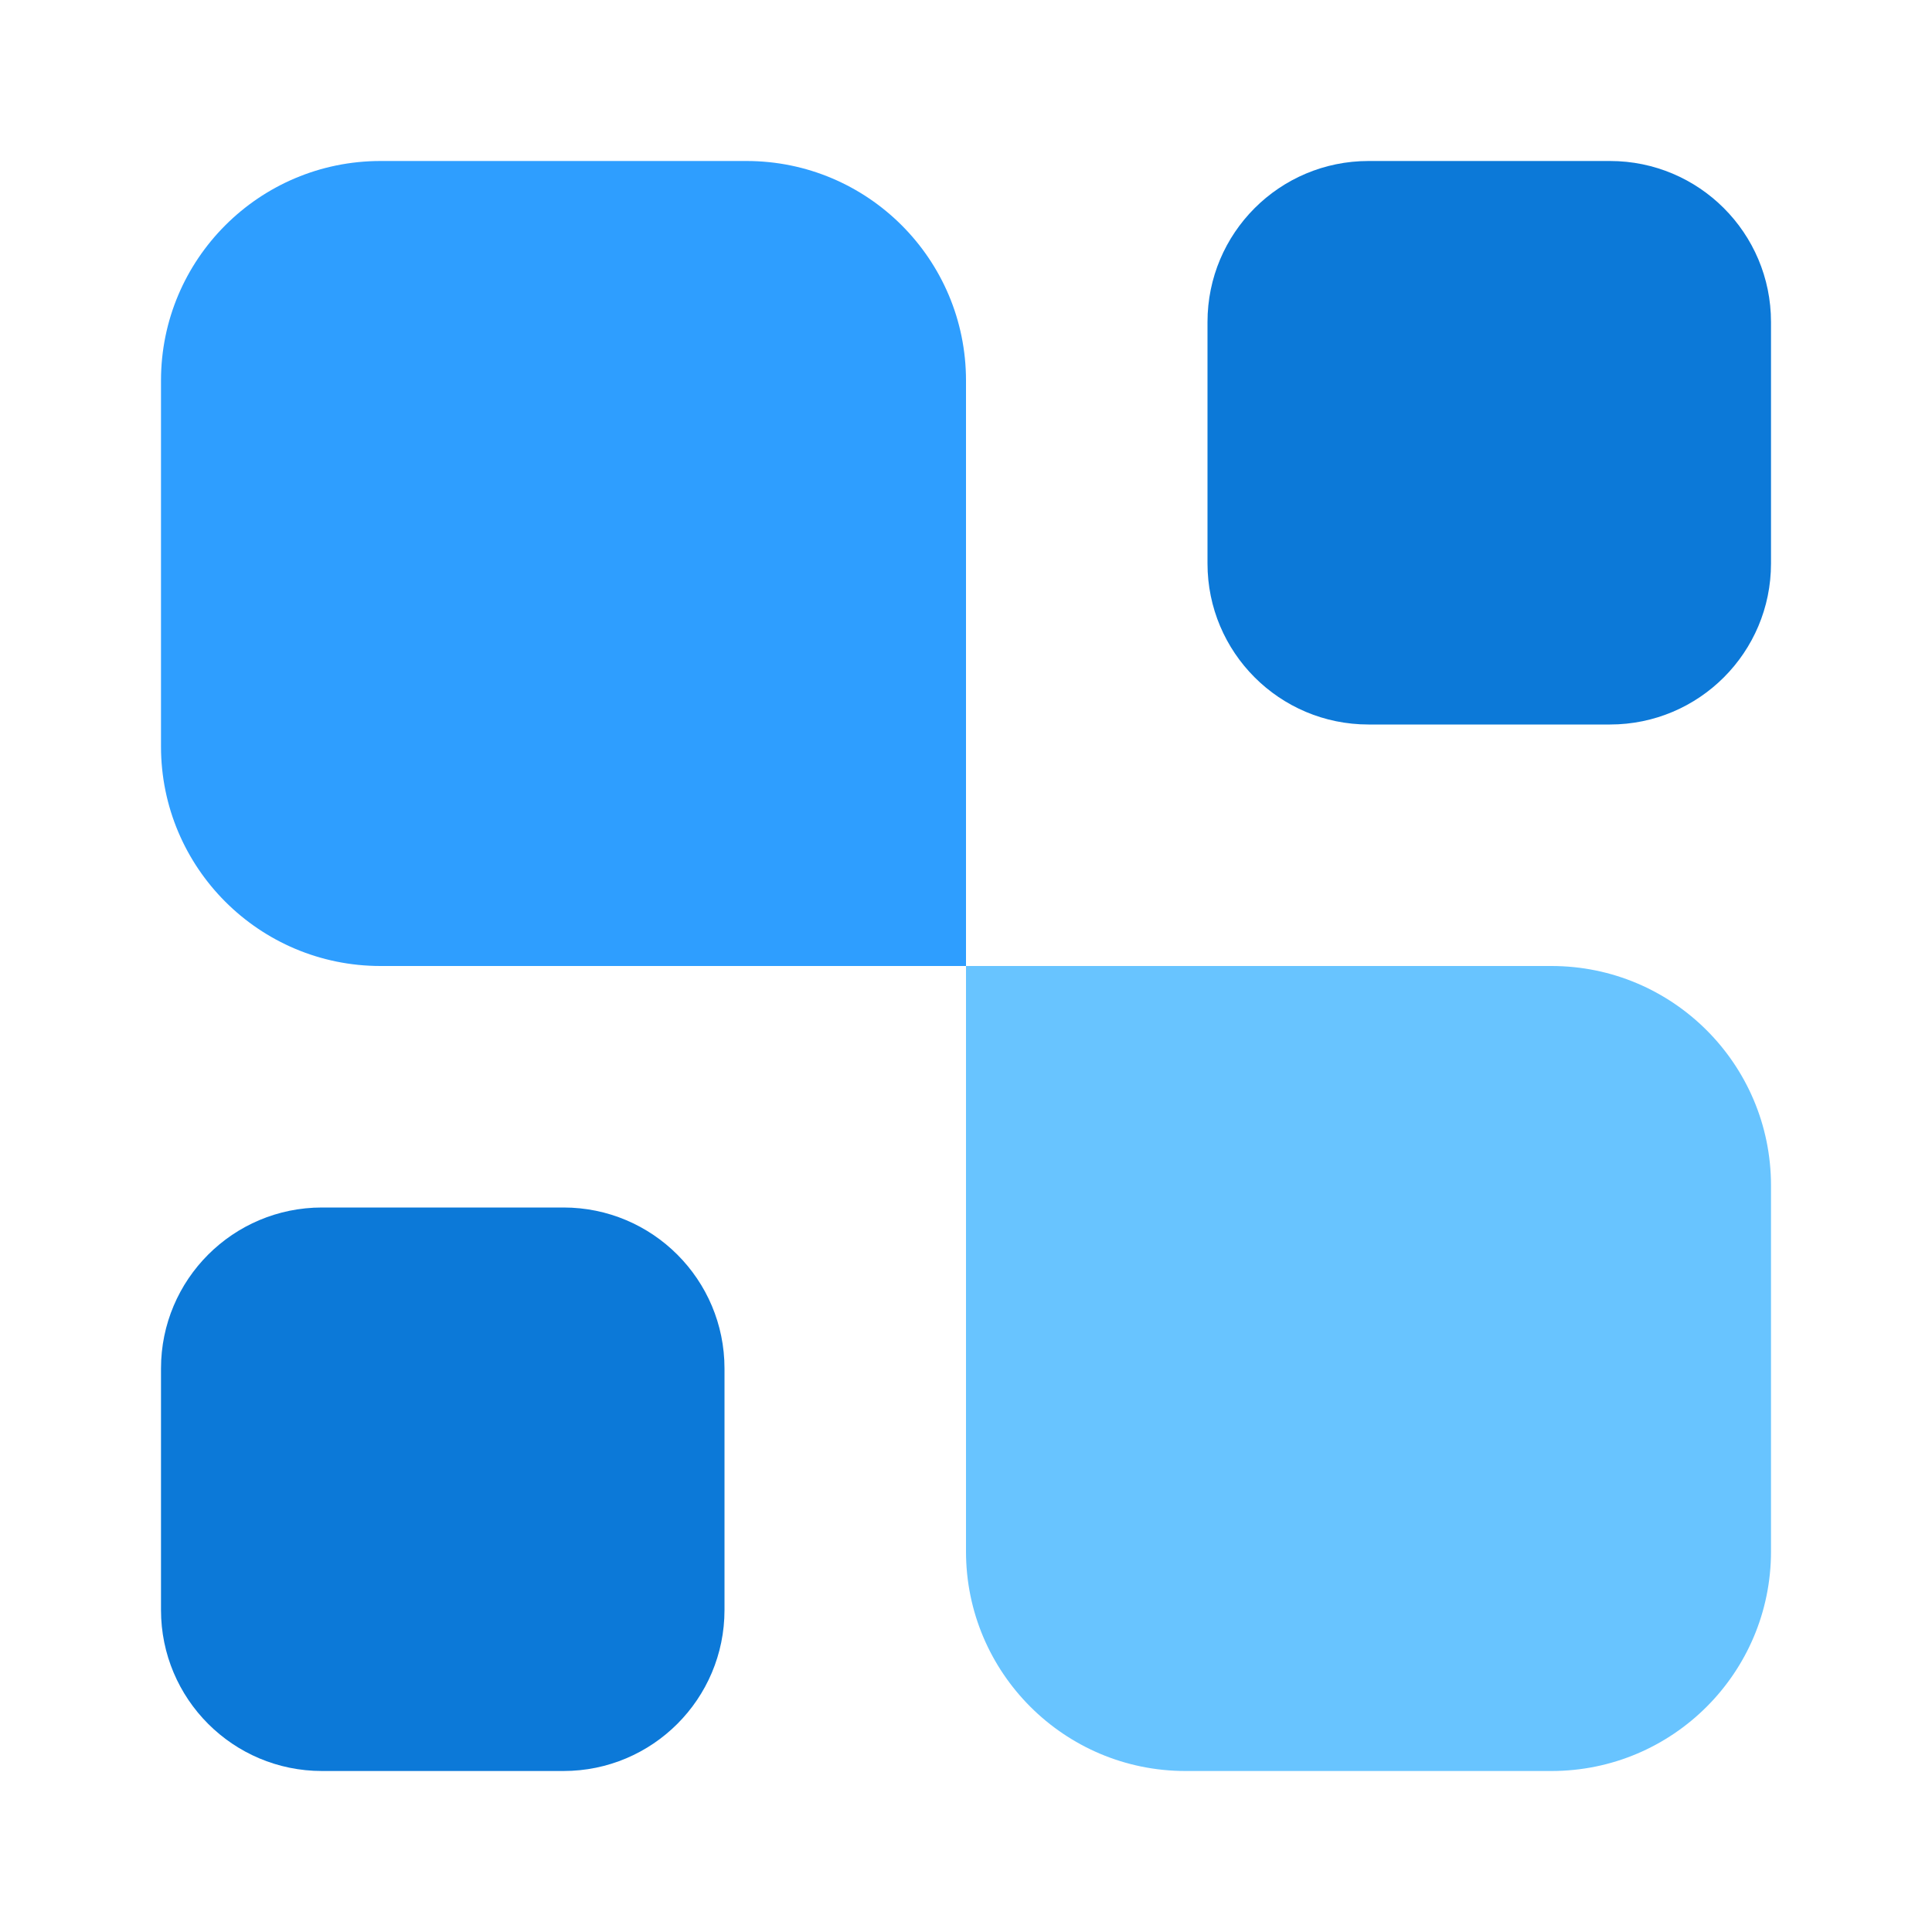
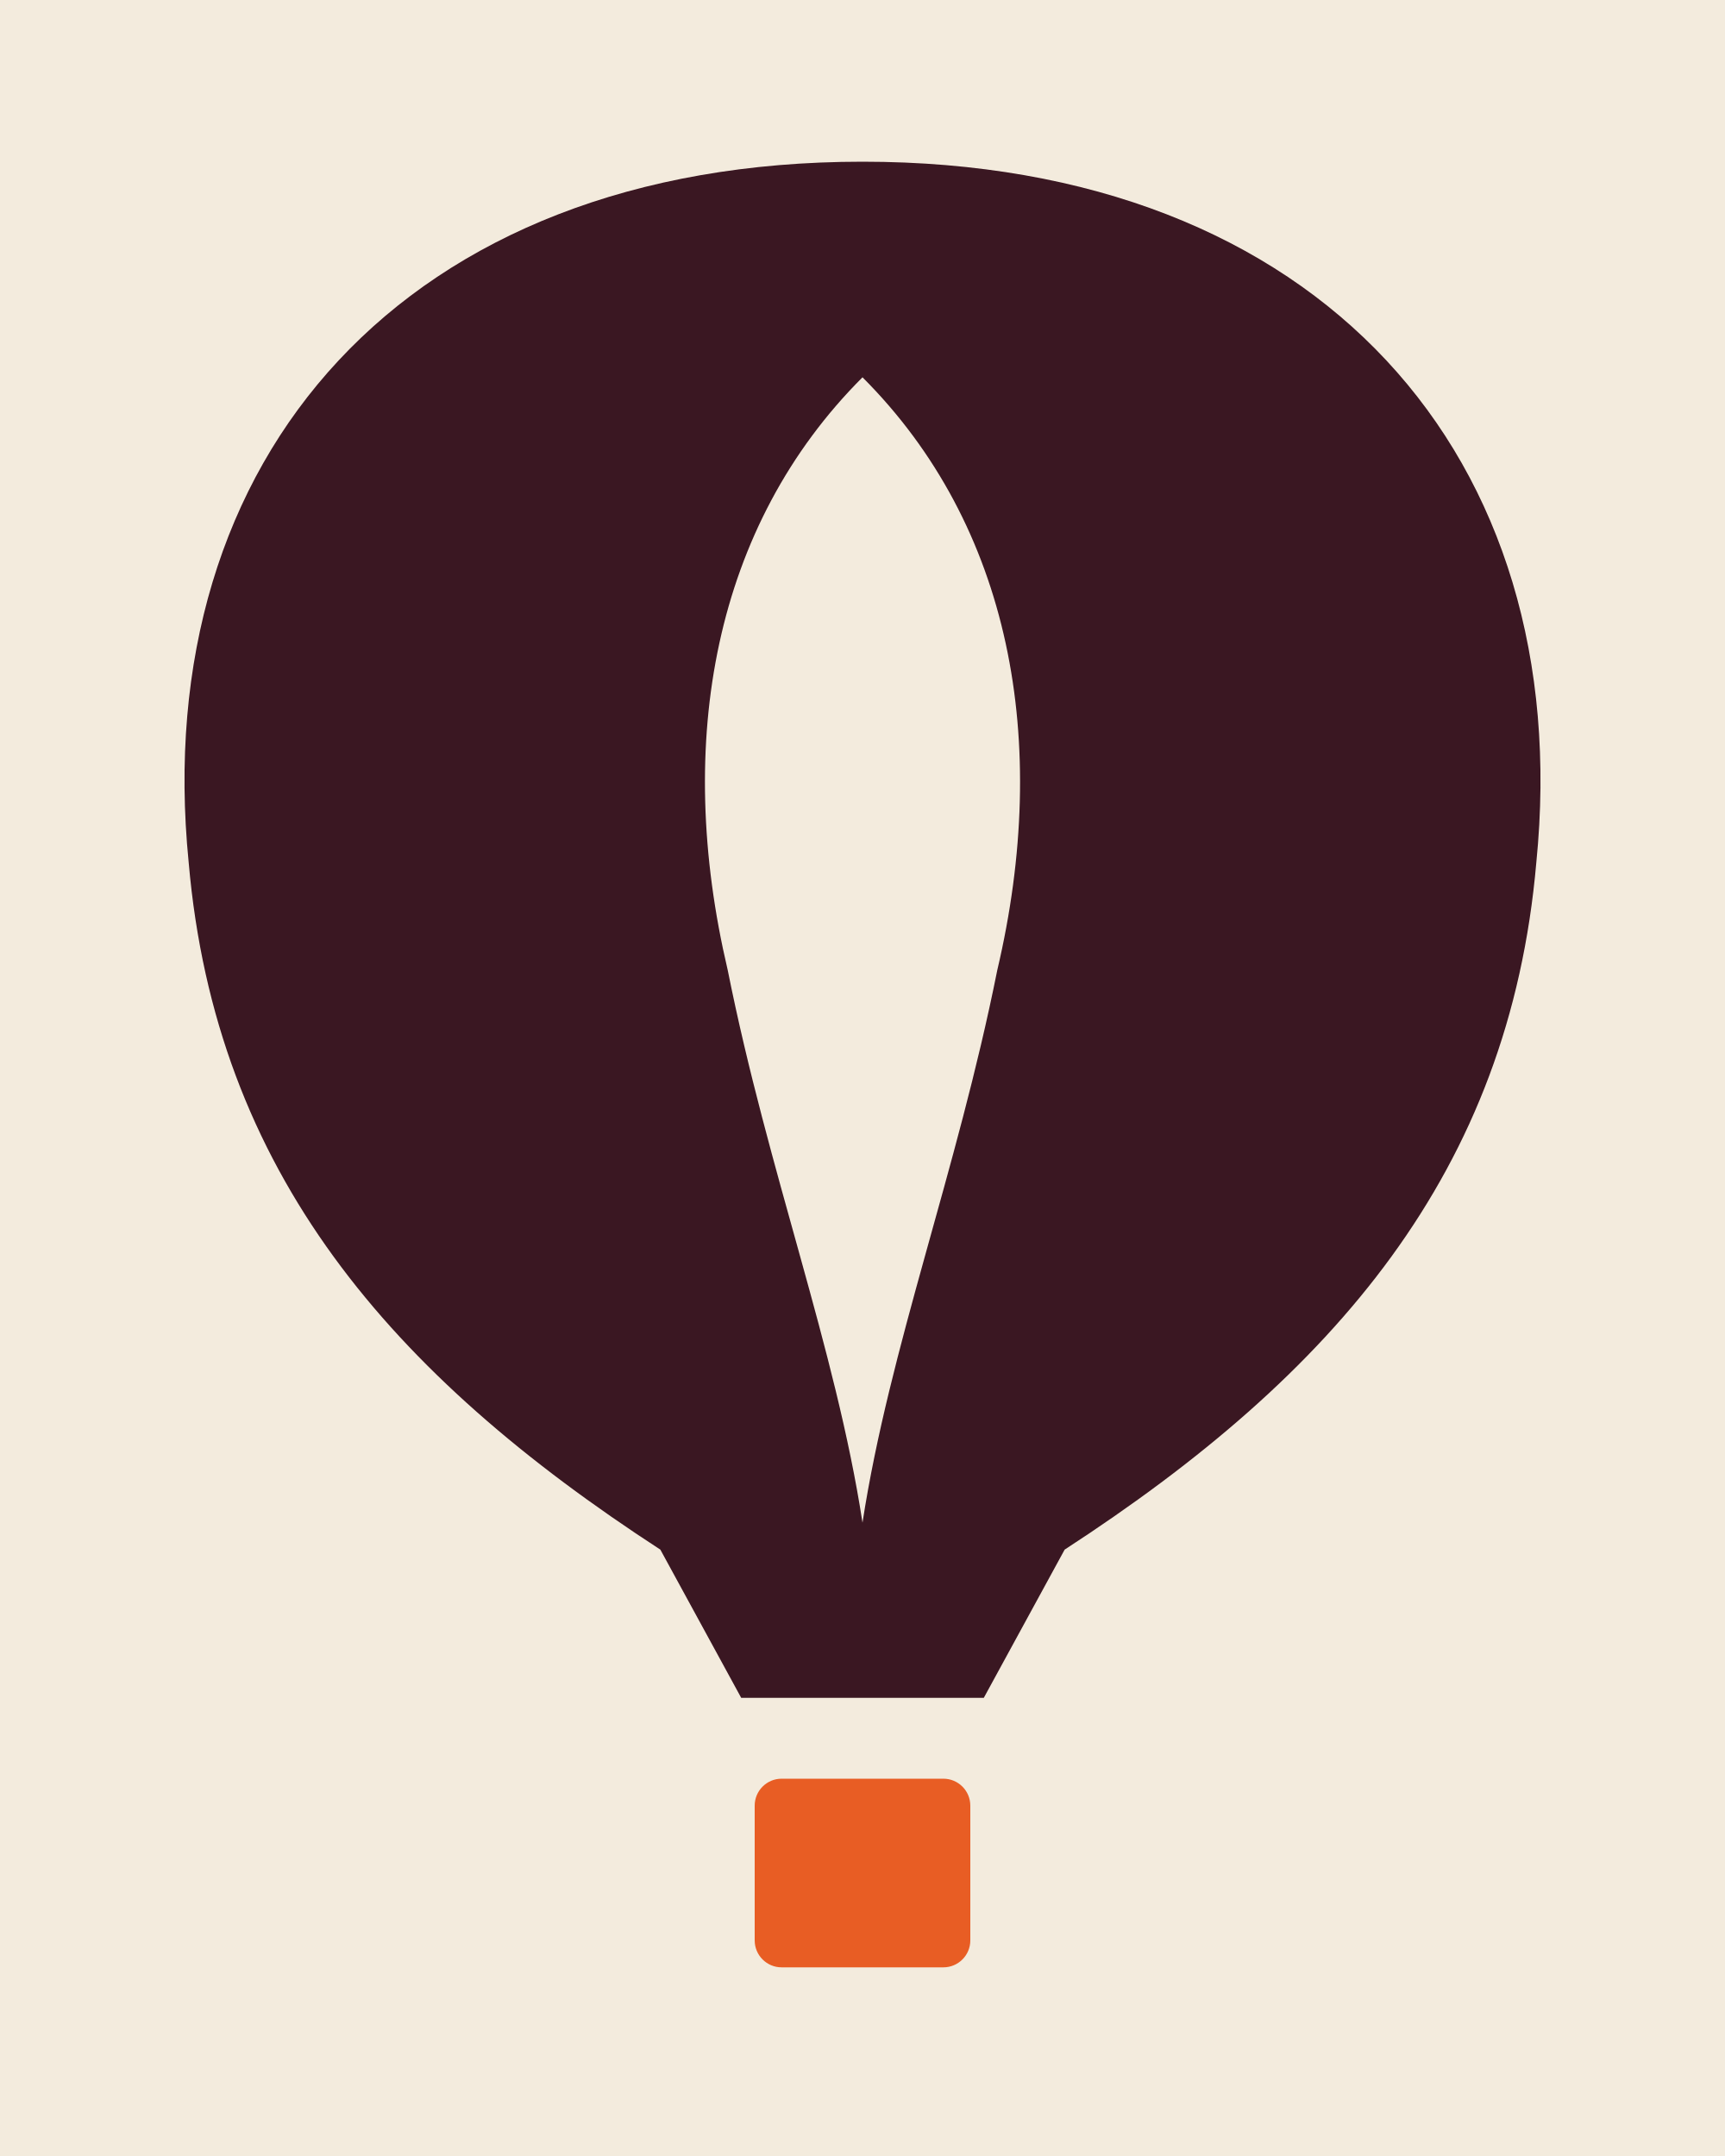
- <svg xmlns="http://www.w3.org/2000/svg" width="24" height="24" viewBox="0 0 24 24" fill="none">
-   <path d="M22 19.273C22 20.779 20.779 22 19.273 22H14.727C13.221 22 12 20.779 12 19.273V12H19.273C20.779 12 22 13.221 22 14.727V19.273Z" fill="#68C4FF" />
-   <path d="M20 2C21.105 2 22 2.895 22 4V7C22 8.105 21.105 9 20 9H17C15.895 9 15 8.105 15 7V4C15 2.895 15.895 2 17 2H20Z" fill="#0C79D8" />
-   <path d="M7 15C8.105 15 9 15.895 9 17V20C9 21.105 8.105 22 7 22H4C2.895 22 2 21.105 2 20V17C2 15.895 2.895 15 4 15H7Z" fill="#0C79D8" />
-   <path d="M12 12H4.727C3.221 12 2 10.779 2 9.273V4.727C2 3.221 3.221 2 4.727 2H9.273C10.779 2 12 3.221 12 4.727V12Z" fill="#2E9EFF" />
+ <svg xmlns="http://www.w3.org/2000/svg" viewBox="0 0 64 80">
+   <rect width="64" height="80" fill="#F3EBDD" />
+   <path d="M32 6C49 6 58.5 17 57 32C56 43.5 49.5 51 39.5 57.5L36.5 63H27.5L24.5 57.5C14.5 51 8 43.5 7 32C5.5 17 15 6 32 6Z" fill="#3A1722" />
+   <path d="M32 14C37.5 19.5 39 27.5 37 36C35.5 43.5 33 50 32 56.5C31 50 28.5 43.5 27 36C25 27.5 26.5 19.5 32 14Z" fill="#F3EBDD" />
+   <rect x="28" y="66" width="8" height="7" rx="1" fill="#E85D24" />
</svg>
